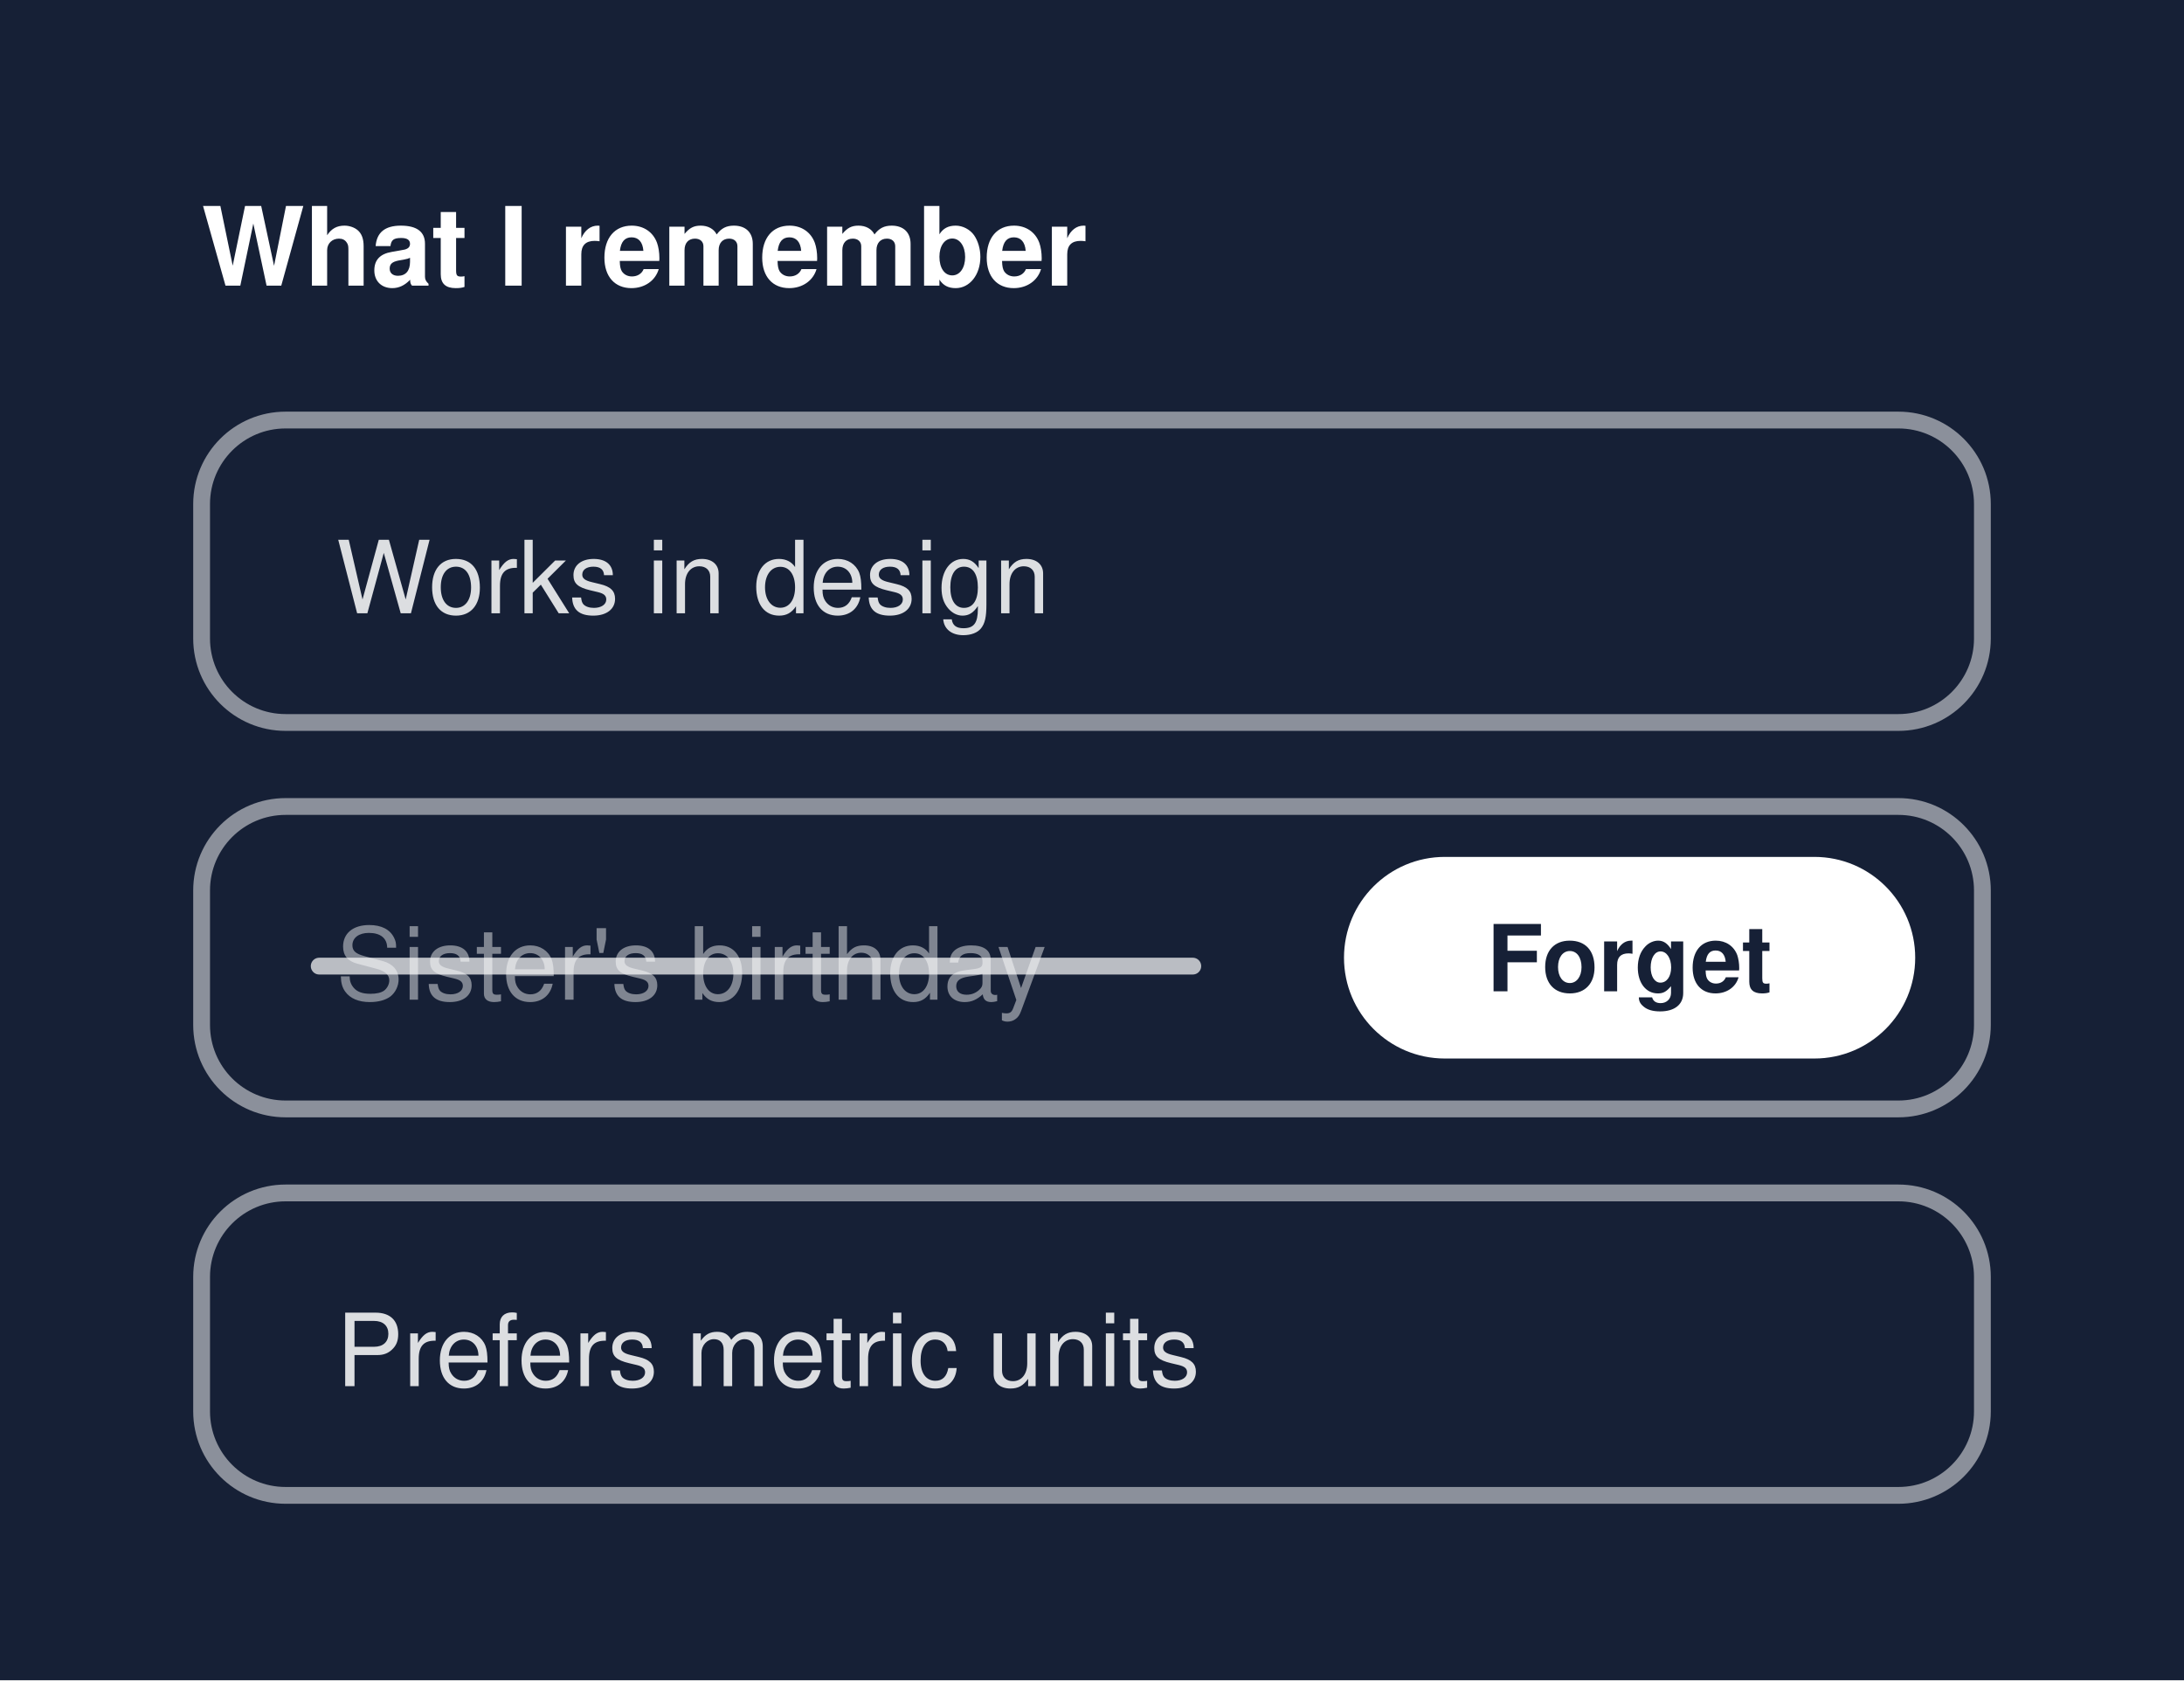
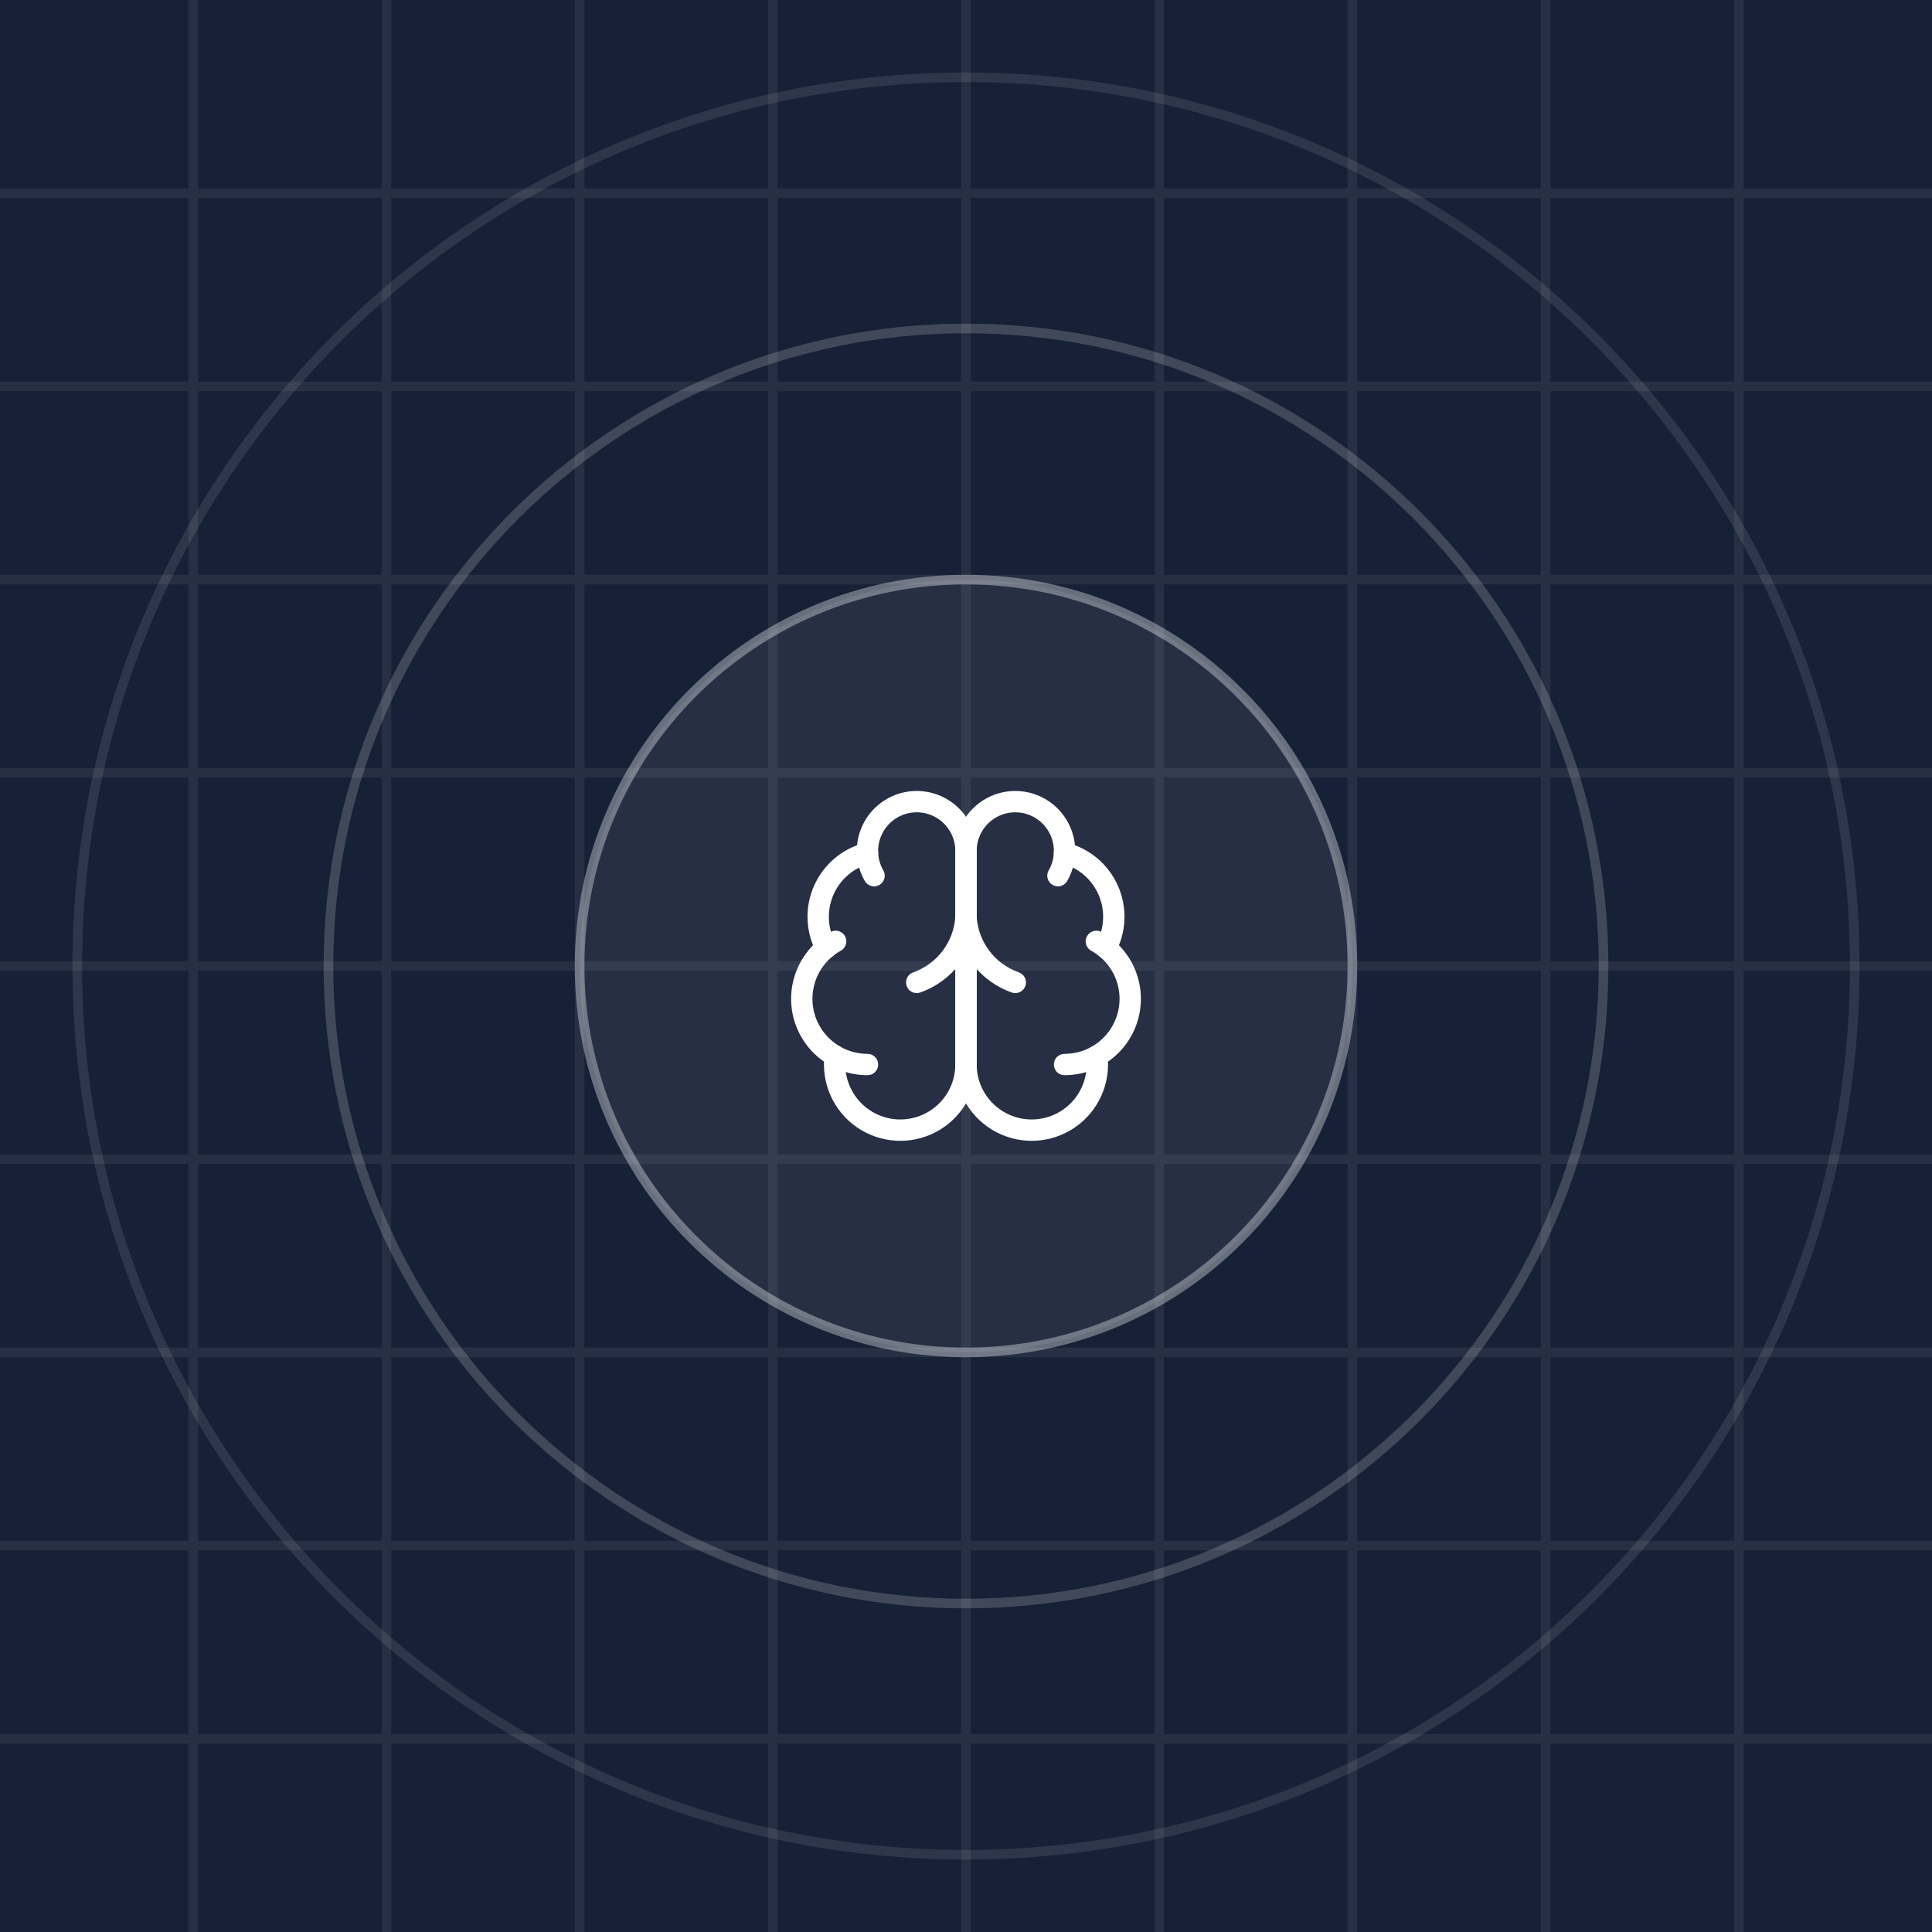
- <svg xmlns="http://www.w3.org/2000/svg" viewBox="0 0 260 200" width="520" height="400" fill="none" stroke="#ffffff" stroke-width="2" stroke-linecap="round" stroke-linejoin="round" aria-label="A list of remembered facts where one is being forgotten">
-   <rect width="260" height="200" fill="#162036" stroke="none" />
-   <text x="24" y="34" fill="#ffffff" stroke="none" font-family="Helvetica, Arial, sans-serif" font-size="13" font-weight="700">What I remember</text>
-   <rect x="24" y="50" width="212" height="36" rx="10" stroke-opacity="0.5" />
-   <text x="40" y="73" fill="#ffffff" fill-opacity="0.85" stroke="none" font-family="Helvetica, Arial, sans-serif" font-size="12">Works in design</text>
-   <rect x="24" y="96" width="212" height="36" rx="10" stroke-opacity="0.5" />
-   <text x="40" y="119" fill="#ffffff" fill-opacity="0.45" stroke="none" font-family="Helvetica, Arial, sans-serif" font-size="12">Sister's birthday</text>
-   <path d="M38 115h104" stroke-opacity="0.7" />
-   <rect x="160" y="102" width="68" height="24" rx="12" fill="#ffffff" stroke="none" />
-   <text x="194" y="118" text-anchor="middle" fill="#162036" stroke="none" font-family="Helvetica, Arial, sans-serif" font-size="11" font-weight="700">Forget</text>
-   <rect x="24" y="142" width="212" height="36" rx="10" stroke-opacity="0.5" />
-   <text x="40" y="165" fill="#ffffff" fill-opacity="0.85" stroke="none" font-family="Helvetica, Arial, sans-serif" font-size="12">Prefers metric units</text>
+ <svg xmlns="http://www.w3.org/2000/svg" width="400" height="400" viewBox="0 0 200 200" fill="none">
+   <rect width="200" height="200" fill="#162036" />
+   <path d="M0 20H200M20 0V200M0 40H200M40 0V200M0 60H200M60 0V200M0 80H200M80 0V200M0 100H200M100 0V200M0 120H200M120 0V200M0 140H200M140 0V200M0 160H200M160 0V200M0 180H200M180 0V200" stroke="#ffffff" stroke-opacity="0.07" stroke-width="1" />
+   <circle cx="100" cy="100" r="92" stroke="#ffffff" stroke-opacity="0.1" />
+   <circle cx="100" cy="100" r="66" stroke="#ffffff" stroke-opacity="0.18" />
+   <circle cx="100" cy="100" r="40" fill="#ffffff" fill-opacity="0.07" stroke="#ffffff" stroke-opacity="0.35" />
+   <g transform="translate(100 100) scale(1.7) translate(-12 -12)" stroke="#ffffff" stroke-width="1.3" stroke-linecap="round" stroke-linejoin="round" fill="none">
+     <path d="M12 5a3 3 0 1 0-5.997.125 4 4 0 0 0-2.526 5.77 4 4 0 0 0 .556 6.588A4 4 0 1 0 12 18Z" />
+     <path d="M12 5a3 3 0 1 1 5.997.125 4 4 0 0 1 2.526 5.77 4 4 0 0 1-.556 6.588A4 4 0 1 1 12 18Z" />
+     <path d="M15 13a4.5 4.5 0 0 1-3-4 4.5 4.5 0 0 1-3 4" />
+     <path d="M17.599 6.5a3 3 0 0 0 .399-1.375" />
+     <path d="M6.003 5.125A3 3 0 0 0 6.401 6.5" />
+     <path d="M3.477 10.896a4 4 0 0 1 .585-.396" />
+     <path d="M19.938 10.5a4 4 0 0 1 .585.396" />
+     <path d="M6 18a4 4 0 0 1-1.967-.516" />
+     <path d="M19.967 17.484A4 4 0 0 1 18 18" />
+   </g>
</svg>
